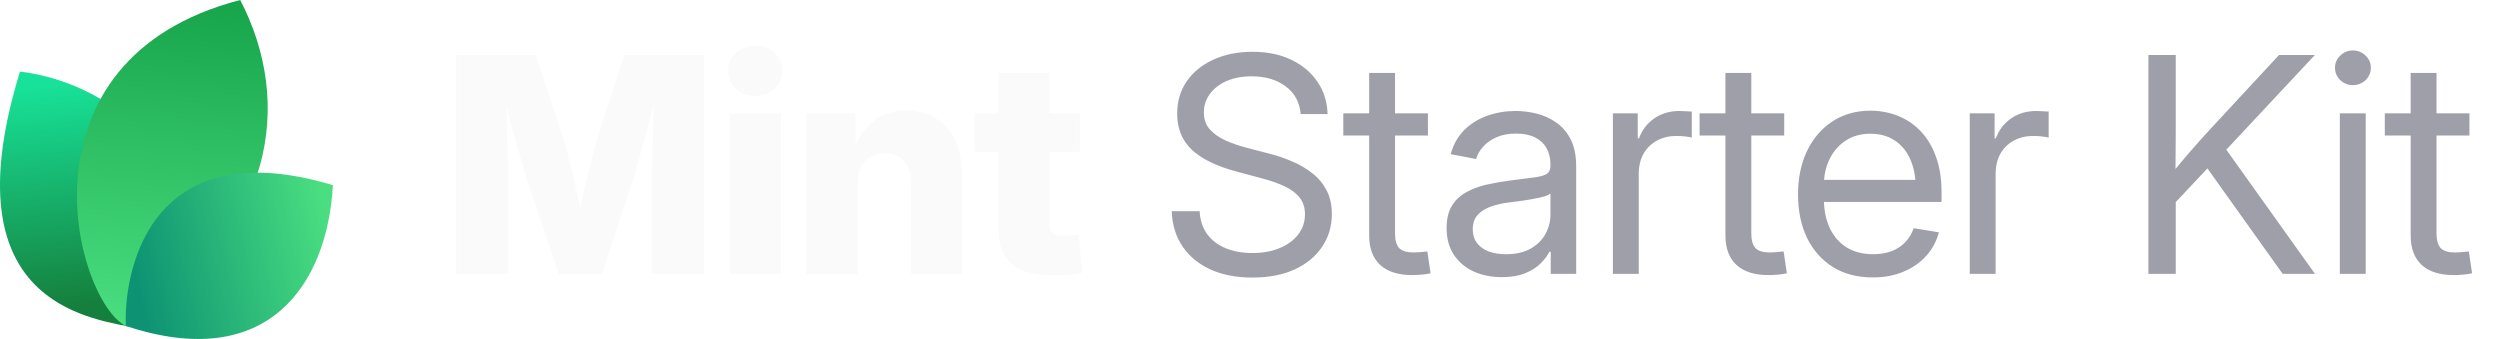
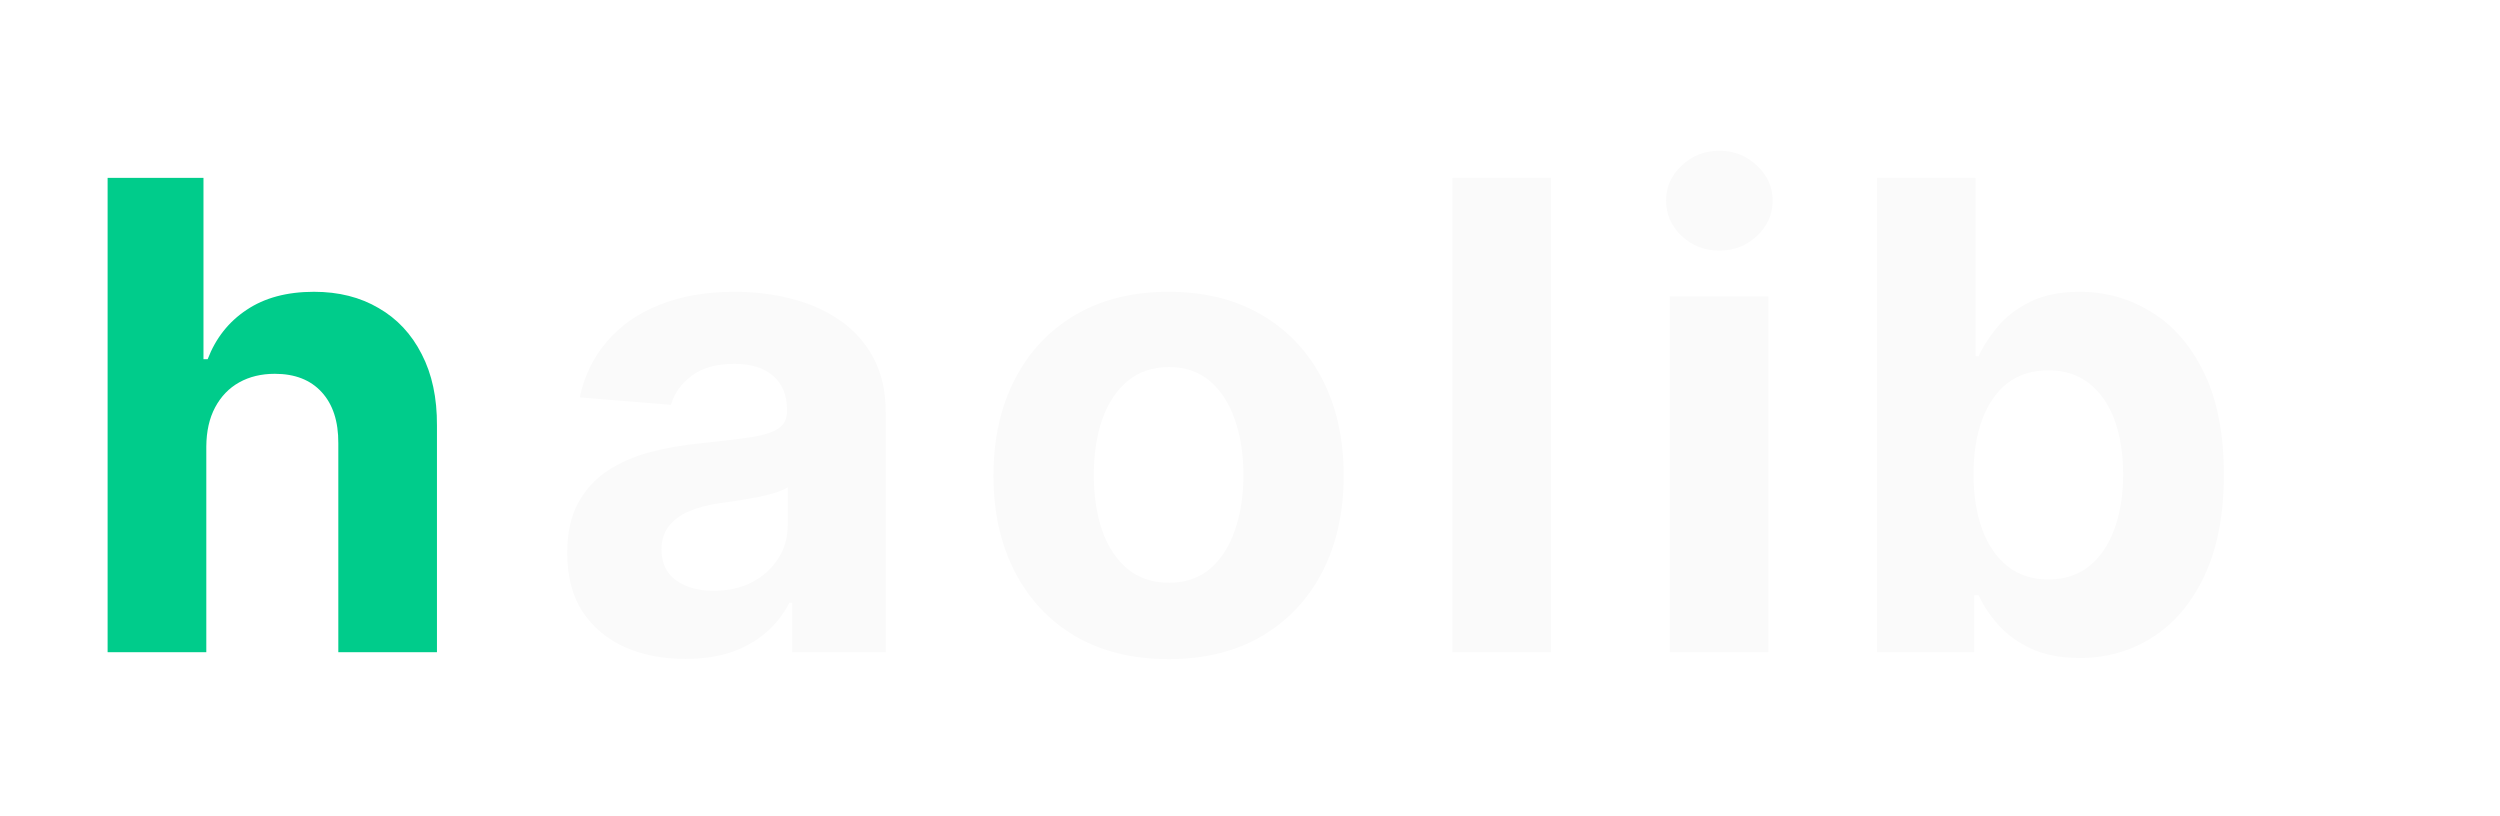
- <svg xmlns="http://www.w3.org/2000/svg" width="177" height="24" viewBox="0 0 177 24" fill="none">
-   <path d="M9.061 23.108C5.268 22.377 -3.391 20.627 1.417 5.064C9.634 6.099 16.973 14.064 9.061 23.108Z" fill="url(#paint0_linear_17557_2145)" />
-   <path d="M8.919 23.094C5.276 21.222 0.784 4.209 17.007 0C20.757 7.193 19.621 16.545 8.919 23.094Z" fill="url(#paint1_linear_17557_2145)" />
-   <path d="M8.914 23.079C8.735 19.882 10.159 9.085 23.57 13.111C23.181 20.123 18.984 26.418 8.914 23.079Z" fill="url(#paint2_linear_17557_2145)" />
-   <path d="M32.301 19.392V3.894H37.938L39.925 9.948C40.036 10.315 40.164 10.787 40.31 11.362C40.462 11.938 40.611 12.552 40.757 13.204C40.91 13.855 41.048 14.483 41.173 15.086C41.305 15.682 41.412 16.192 41.495 16.615H40.695C40.771 16.192 40.871 15.682 40.996 15.086C41.128 14.49 41.267 13.866 41.412 13.214C41.565 12.562 41.714 11.948 41.86 11.373C42.005 10.79 42.133 10.315 42.244 9.948L44.2 3.894H49.848V19.392H46.166V12.704C46.166 12.357 46.173 11.917 46.187 11.383C46.2 10.849 46.214 10.27 46.228 9.646C46.249 9.022 46.266 8.391 46.28 7.753C46.301 7.115 46.311 6.519 46.311 5.964H46.623C46.485 6.561 46.332 7.181 46.166 7.826C45.999 8.471 45.833 9.102 45.666 9.719C45.507 10.336 45.351 10.901 45.198 11.414C45.053 11.928 44.928 12.357 44.824 12.704L42.608 19.392H39.561L37.314 12.704C37.203 12.357 37.072 11.928 36.919 11.414C36.773 10.901 36.614 10.34 36.441 9.729C36.274 9.112 36.104 8.481 35.931 7.836C35.764 7.192 35.608 6.567 35.463 5.964H35.827C35.834 6.512 35.844 7.105 35.858 7.743C35.872 8.374 35.886 9.005 35.9 9.636C35.92 10.26 35.938 10.839 35.952 11.373C35.965 11.907 35.972 12.351 35.972 12.704V19.392H32.301ZM51.668 19.392V8.024H55.288V19.392H51.668ZM53.468 6.786C52.927 6.786 52.473 6.616 52.105 6.276C51.738 5.93 51.554 5.507 51.554 5.007C51.554 4.508 51.738 4.088 52.105 3.749C52.473 3.409 52.927 3.239 53.468 3.239C54.009 3.239 54.463 3.409 54.83 3.749C55.198 4.082 55.382 4.501 55.382 5.007C55.382 5.507 55.198 5.93 54.83 6.276C54.463 6.616 54.009 6.786 53.468 6.786ZM60.708 13.027V19.392H57.088V8.024H60.551L60.593 10.967H60.281C60.593 10.024 61.061 9.268 61.685 8.7C62.309 8.124 63.138 7.836 64.171 7.836C64.975 7.836 65.672 8.017 66.262 8.377C66.851 8.731 67.302 9.234 67.614 9.885C67.933 10.537 68.092 11.307 68.092 12.194V19.392H64.483V12.912C64.483 12.26 64.32 11.754 63.994 11.394C63.675 11.033 63.221 10.853 62.632 10.853C62.25 10.853 61.914 10.936 61.623 11.102C61.332 11.269 61.106 11.515 60.947 11.841C60.787 12.16 60.708 12.555 60.708 13.027ZM76.456 8.024V10.749H69.008V8.024H76.456ZM70.683 5.163H74.292V15.783C74.292 16.102 74.361 16.334 74.5 16.48C74.646 16.625 74.899 16.698 75.259 16.698C75.405 16.698 75.596 16.688 75.831 16.667C76.074 16.646 76.251 16.629 76.362 16.615L76.632 19.309C76.313 19.378 75.963 19.427 75.582 19.455C75.207 19.482 74.836 19.496 74.469 19.496C73.2 19.496 72.25 19.222 71.619 18.674C70.995 18.127 70.683 17.308 70.683 16.22V5.163Z" fill="#FAFAFA" />
-   <path d="M88.667 19.652C87.523 19.652 86.528 19.458 85.682 19.07C84.843 18.681 84.188 18.137 83.716 17.437C83.245 16.736 82.992 15.908 82.957 14.951H84.933C84.968 15.596 85.148 16.14 85.474 16.584C85.8 17.021 86.24 17.354 86.795 17.582C87.35 17.804 87.974 17.915 88.667 17.915C89.388 17.915 90.026 17.801 90.581 17.572C91.143 17.343 91.583 17.024 91.902 16.615C92.228 16.199 92.391 15.717 92.391 15.169C92.391 14.698 92.266 14.306 92.017 13.994C91.767 13.675 91.413 13.408 90.956 13.193C90.498 12.978 89.954 12.787 89.323 12.621L87.502 12.132C86.123 11.765 85.082 11.255 84.382 10.603C83.689 9.944 83.342 9.095 83.342 8.055C83.342 7.174 83.571 6.404 84.028 5.746C84.486 5.087 85.117 4.577 85.921 4.217C86.726 3.849 87.645 3.666 88.678 3.666C89.718 3.666 90.63 3.853 91.413 4.227C92.204 4.602 92.824 5.122 93.275 5.787C93.726 6.446 93.965 7.209 93.993 8.076H92.089C92.013 7.23 91.656 6.574 91.018 6.11C90.387 5.638 89.586 5.403 88.615 5.403C87.95 5.403 87.36 5.513 86.847 5.735C86.341 5.957 85.946 6.262 85.661 6.651C85.377 7.032 85.235 7.469 85.235 7.961C85.235 8.447 85.377 8.849 85.661 9.168C85.946 9.48 86.317 9.74 86.774 9.948C87.232 10.149 87.724 10.319 88.251 10.457L89.884 10.884C90.439 11.023 90.977 11.206 91.496 11.435C92.023 11.657 92.495 11.934 92.911 12.267C93.334 12.593 93.67 12.995 93.92 13.474C94.17 13.945 94.294 14.504 94.294 15.149C94.294 16.015 94.066 16.788 93.608 17.468C93.157 18.148 92.512 18.681 91.673 19.07C90.834 19.458 89.832 19.652 88.667 19.652ZM101.097 8.024V9.594H95.106V8.024H101.097ZM96.937 5.163H98.767V16.521C98.767 17 98.865 17.347 99.059 17.562C99.26 17.77 99.6 17.874 100.078 17.874C100.21 17.874 100.366 17.867 100.546 17.853C100.733 17.832 100.903 17.815 101.056 17.801L101.285 19.351C101.097 19.392 100.886 19.423 100.65 19.444C100.414 19.465 100.189 19.475 99.974 19.475C98.996 19.475 98.244 19.236 97.717 18.758C97.197 18.272 96.937 17.579 96.937 16.677V5.163ZM106.33 19.621C105.595 19.621 104.932 19.489 104.343 19.226C103.754 18.955 103.285 18.564 102.939 18.05C102.592 17.53 102.419 16.896 102.419 16.147C102.419 15.495 102.547 14.965 102.804 14.556C103.06 14.146 103.403 13.828 103.833 13.599C104.263 13.363 104.742 13.186 105.269 13.068C105.796 12.95 106.333 12.857 106.881 12.787C107.574 12.69 108.132 12.617 108.555 12.569C108.978 12.52 109.287 12.441 109.481 12.33C109.675 12.212 109.772 12.014 109.772 11.737V11.654C109.772 11.203 109.679 10.815 109.492 10.489C109.311 10.163 109.041 9.91 108.68 9.729C108.32 9.549 107.872 9.459 107.338 9.459C106.805 9.459 106.34 9.546 105.945 9.719C105.556 9.892 105.241 10.118 104.998 10.395C104.755 10.665 104.593 10.953 104.509 11.258L102.71 10.915C102.897 10.222 103.22 9.65 103.677 9.199C104.135 8.748 104.679 8.412 105.31 8.19C105.941 7.968 106.607 7.857 107.307 7.857C107.8 7.857 108.295 7.92 108.795 8.044C109.301 8.169 109.765 8.381 110.188 8.679C110.611 8.97 110.951 9.369 111.208 9.875C111.464 10.374 111.593 11.005 111.593 11.768V19.392H109.793V17.822H109.7C109.568 18.085 109.363 18.359 109.086 18.643C108.809 18.921 108.444 19.153 107.994 19.34C107.543 19.527 106.988 19.621 106.33 19.621ZM106.621 17.998C107.321 17.998 107.904 17.867 108.368 17.603C108.84 17.333 109.19 16.986 109.419 16.563C109.654 16.133 109.772 15.682 109.772 15.211V13.692C109.703 13.769 109.554 13.841 109.325 13.911C109.096 13.973 108.829 14.032 108.524 14.088C108.226 14.143 107.921 14.192 107.609 14.233C107.304 14.275 107.033 14.309 106.798 14.337C106.354 14.393 105.938 14.49 105.549 14.628C105.168 14.76 104.86 14.954 104.624 15.211C104.388 15.467 104.27 15.811 104.27 16.241C104.27 16.615 104.367 16.934 104.561 17.198C104.762 17.461 105.04 17.662 105.393 17.801C105.747 17.933 106.156 17.998 106.621 17.998ZM114.193 19.392V8.024H115.951V9.792H116.045C116.253 9.209 116.61 8.741 117.116 8.388C117.622 8.034 118.219 7.857 118.905 7.857C119.058 7.857 119.217 7.864 119.384 7.878C119.55 7.885 119.682 7.892 119.779 7.899V9.74C119.716 9.719 119.578 9.695 119.363 9.667C119.155 9.639 118.922 9.625 118.666 9.625C118.174 9.625 117.726 9.733 117.324 9.948C116.922 10.163 116.603 10.471 116.367 10.874C116.138 11.276 116.024 11.758 116.024 12.319V19.392H114.193ZM126.322 8.024V9.594H120.33V8.024H126.322ZM122.161 5.163H123.992V16.521C123.992 17 124.089 17.347 124.283 17.562C124.484 17.77 124.824 17.874 125.302 17.874C125.434 17.874 125.59 17.867 125.77 17.853C125.958 17.832 126.127 17.815 126.28 17.801L126.509 19.351C126.322 19.392 126.11 19.423 125.874 19.444C125.639 19.465 125.413 19.475 125.198 19.475C124.221 19.475 123.468 19.236 122.941 18.758C122.421 18.272 122.161 17.579 122.161 16.677V5.163ZM132.604 19.642C131.502 19.642 130.555 19.396 129.765 18.903C128.974 18.404 128.364 17.714 127.934 16.834C127.511 15.946 127.3 14.927 127.3 13.775C127.3 12.611 127.511 11.584 127.934 10.697C128.364 9.802 128.964 9.102 129.734 8.596C130.51 8.089 131.408 7.836 132.428 7.836C133.1 7.836 133.738 7.954 134.341 8.19C134.952 8.426 135.489 8.783 135.954 9.261C136.425 9.74 136.793 10.343 137.056 11.071C137.327 11.792 137.462 12.645 137.462 13.63V14.296H128.433V12.735H136.463L135.631 13.297C135.631 12.541 135.506 11.876 135.257 11.3C135.007 10.725 134.643 10.277 134.165 9.958C133.686 9.632 133.107 9.469 132.428 9.469C131.748 9.469 131.162 9.632 130.67 9.958C130.177 10.284 129.796 10.725 129.526 11.279C129.262 11.827 129.13 12.441 129.13 13.12V14.046C129.13 14.864 129.273 15.572 129.557 16.168C129.841 16.757 130.243 17.211 130.763 17.53C131.283 17.842 131.901 17.998 132.615 17.998C133.093 17.998 133.523 17.929 133.905 17.79C134.293 17.645 134.619 17.433 134.882 17.156C135.153 16.879 135.354 16.546 135.486 16.157L137.275 16.449C137.108 17.08 136.81 17.634 136.38 18.113C135.95 18.591 135.413 18.966 134.768 19.236C134.123 19.507 133.402 19.642 132.604 19.642ZM139.459 19.392V8.024H141.217V9.792H141.311C141.519 9.209 141.876 8.741 142.382 8.388C142.888 8.034 143.485 7.857 144.171 7.857C144.324 7.857 144.483 7.864 144.649 7.878C144.816 7.885 144.948 7.892 145.045 7.899V9.74C144.982 9.719 144.844 9.695 144.629 9.667C144.421 9.639 144.188 9.625 143.932 9.625C143.439 9.625 142.992 9.733 142.59 9.948C142.188 10.163 141.869 10.471 141.633 10.874C141.404 11.276 141.29 11.758 141.29 12.319V19.392H139.459ZM153.429 14.961V12.715C153.783 12.257 154.136 11.82 154.49 11.404C154.844 10.981 155.204 10.565 155.572 10.156C155.939 9.74 156.314 9.327 156.695 8.918L161.355 3.894H163.893L157.277 10.967H157.184L153.429 14.961ZM152.108 19.392V3.894H154.043V9.241L154.022 12.559L154.043 13.505V19.392H152.108ZM161.615 19.392L155.967 11.477L157.173 9.969L163.903 19.392H161.615ZM165.661 19.392V8.024H167.492V19.392H165.661ZM166.587 6.027C166.24 6.027 165.942 5.909 165.692 5.673C165.443 5.43 165.318 5.139 165.318 4.799C165.318 4.459 165.443 4.172 165.692 3.936C165.942 3.693 166.24 3.572 166.587 3.572C166.934 3.572 167.232 3.693 167.482 3.936C167.731 4.172 167.856 4.459 167.856 4.799C167.856 5.139 167.731 5.43 167.482 5.673C167.232 5.909 166.934 6.027 166.587 6.027ZM174.836 8.024V9.594H168.844V8.024H174.836ZM170.675 5.163H172.506V16.521C172.506 17 172.603 17.347 172.797 17.562C172.998 17.77 173.338 17.874 173.816 17.874C173.948 17.874 174.104 17.867 174.284 17.853C174.472 17.832 174.641 17.815 174.794 17.801L175.023 19.351C174.836 19.392 174.624 19.423 174.388 19.444C174.153 19.465 173.927 19.475 173.712 19.475C172.735 19.475 171.982 19.236 171.455 18.758C170.935 18.272 170.675 17.579 170.675 16.677V5.163Z" fill="#9F9FA9" />
-   <defs>
-     <linearGradient id="paint0_linear_17557_2145" x1="3.776" y1="5.916" x2="5.232" y2="21.559" gradientUnits="userSpaceOnUse">
-       <stop stop-color="#18E299" />
-       <stop offset="1" stop-color="#15803D" />
-     </linearGradient>
-     <linearGradient id="paint1_linear_17557_2145" x1="12.171" y1="-0.718" x2="10.19" y2="22.983" gradientUnits="userSpaceOnUse">
-       <stop stop-color="#16A34A" />
-       <stop offset="1" stop-color="#4ADE80" />
-     </linearGradient>
-     <linearGradient id="paint2_linear_17557_2145" x1="23.133" y1="15.353" x2="9.338" y2="18.52" gradientUnits="userSpaceOnUse">
-       <stop stop-color="#4ADE80" />
-       <stop offset="1" stop-color="#0D9373" />
-     </linearGradient>
-   </defs>
+ <svg xmlns="http://www.w3.org/2000/svg" width="46" height="15" viewBox="0 0 46 15" fill="none">
+   <path d="M12.61 12.124C12.193 12.124 11.821 12.051 11.494 11.906C11.167 11.758 10.909 11.541 10.718 11.254C10.531 10.964 10.437 10.604 10.437 10.172C10.437 9.808 10.504 9.503 10.637 9.256C10.771 9.009 10.953 8.81 11.183 8.659C11.413 8.509 11.674 8.395 11.967 8.318C12.262 8.241 12.572 8.188 12.896 8.156C13.277 8.116 13.584 8.08 13.816 8.045C14.049 8.009 14.218 7.955 14.323 7.884C14.429 7.812 14.481 7.707 14.481 7.568V7.543C14.481 7.273 14.396 7.064 14.226 6.916C14.058 6.768 13.819 6.695 13.51 6.695C13.183 6.695 12.923 6.767 12.73 6.912C12.537 7.054 12.409 7.233 12.346 7.449L10.667 7.312C10.752 6.915 10.92 6.571 11.17 6.281C11.42 5.989 11.742 5.764 12.137 5.608C12.535 5.449 12.995 5.369 13.518 5.369C13.882 5.369 14.23 5.412 14.562 5.497C14.897 5.582 15.194 5.714 15.453 5.893C15.714 6.072 15.92 6.303 16.071 6.584C16.221 6.862 16.297 7.196 16.297 7.585V12H14.575V11.092H14.524C14.419 11.297 14.278 11.477 14.102 11.633C13.926 11.787 13.714 11.908 13.467 11.996C13.22 12.081 12.934 12.124 12.61 12.124ZM13.13 10.871C13.397 10.871 13.633 10.818 13.838 10.713C14.042 10.605 14.203 10.46 14.319 10.278C14.436 10.097 14.494 9.891 14.494 9.661V8.966C14.437 9.003 14.359 9.037 14.26 9.068C14.163 9.097 14.054 9.124 13.931 9.149C13.809 9.172 13.687 9.193 13.565 9.213C13.443 9.23 13.332 9.246 13.233 9.26C13.02 9.291 12.834 9.341 12.674 9.409C12.515 9.477 12.392 9.57 12.304 9.686C12.216 9.8 12.171 9.942 12.171 10.112C12.171 10.359 12.261 10.548 12.44 10.679C12.622 10.807 12.852 10.871 13.13 10.871Z" fill="#FAFAFA" />
+   <path d="M3.796 8.216V12H1.98V3.273H3.744V6.609H3.821C3.969 6.223 4.208 5.92 4.537 5.702C4.867 5.48 5.28 5.369 5.777 5.369C6.232 5.369 6.628 5.469 6.966 5.668C7.307 5.864 7.571 6.146 7.759 6.516C7.949 6.882 8.043 7.321 8.04 7.832V12H6.225V8.156C6.227 7.753 6.125 7.439 5.918 7.214C5.713 6.99 5.426 6.878 5.057 6.878C4.81 6.878 4.591 6.93 4.401 7.036C4.213 7.141 4.066 7.294 3.958 7.496C3.852 7.695 3.798 7.935 3.796 8.216Z" fill="#00CC8B" />
+   <path d="M28.54 3.273V12H26.724V3.273H28.54Z" fill="#FAFAFA" />
+   <path d="M34.536 12V3.273H36.351V6.554H36.407C36.486 6.378 36.601 6.199 36.752 6.017C36.905 5.832 37.104 5.679 37.348 5.557C37.596 5.432 37.902 5.369 38.269 5.369C38.746 5.369 39.186 5.494 39.59 5.744C39.993 5.991 40.316 6.365 40.557 6.865C40.799 7.362 40.919 7.986 40.919 8.736C40.919 9.466 40.801 10.082 40.566 10.585C40.333 11.085 40.015 11.464 39.611 11.723C39.211 11.979 38.762 12.107 38.265 12.107C37.912 12.107 37.613 12.048 37.365 11.932C37.121 11.815 36.921 11.669 36.765 11.493C36.608 11.314 36.489 11.133 36.407 10.952H36.326V12H34.536ZM36.313 8.727C36.313 9.116 36.367 9.456 36.475 9.746C36.583 10.036 36.739 10.261 36.944 10.423C37.148 10.582 37.397 10.662 37.689 10.662C37.985 10.662 38.235 10.581 38.439 10.419C38.644 10.254 38.799 10.027 38.904 9.737C39.012 9.445 39.066 9.108 39.066 8.727C39.066 8.349 39.013 8.017 38.908 7.73C38.803 7.443 38.648 7.219 38.444 7.057C38.239 6.895 37.988 6.814 37.689 6.814C37.394 6.814 37.144 6.892 36.939 7.048C36.738 7.205 36.583 7.426 36.475 7.713C36.367 8 36.313 8.338 36.313 8.727Z" fill="#FAFAFA" />
+   <path d="M30.724 12V5.455H32.54V12H30.724ZM31.636 4.611C31.366 4.611 31.135 4.521 30.942 4.342C30.751 4.161 30.656 3.943 30.656 3.69C30.656 3.44 30.751 3.226 30.942 3.047C31.135 2.865 31.366 2.774 31.636 2.774C31.906 2.774 32.136 2.865 32.327 3.047C32.52 3.226 32.617 3.44 32.617 3.69C32.617 3.943 32.52 4.161 32.327 4.342C32.136 4.521 31.906 4.611 31.636 4.611Z" fill="#FAFAFA" />
+   <path d="M21.502 12.128C20.84 12.128 20.268 11.987 19.785 11.706C19.305 11.422 18.934 11.027 18.673 10.521C18.411 10.013 18.28 9.423 18.28 8.753C18.28 8.077 18.411 7.486 18.673 6.98C18.934 6.472 19.305 6.077 19.785 5.795C20.268 5.511 20.84 5.369 21.502 5.369C22.164 5.369 22.735 5.511 23.215 5.795C23.698 6.077 24.07 6.472 24.332 6.98C24.593 7.486 24.724 8.077 24.724 8.753C24.724 9.423 24.593 10.013 24.332 10.521C24.07 11.027 23.698 11.422 23.215 11.706C22.735 11.987 22.164 12.128 21.502 12.128ZM21.511 10.722C21.812 10.722 22.063 10.636 22.265 10.466C22.467 10.293 22.619 10.057 22.721 9.759C22.826 9.46 22.879 9.121 22.879 8.74C22.879 8.359 22.826 8.02 22.721 7.722C22.619 7.423 22.467 7.188 22.265 7.014C22.063 6.841 21.812 6.754 21.511 6.754C21.207 6.754 20.951 6.841 20.744 7.014C20.539 7.188 20.384 7.423 20.279 7.722C20.177 8.02 20.126 8.359 20.126 8.74C20.126 9.121 20.177 9.46 20.279 9.759C20.384 10.057 20.539 10.293 20.744 10.466C20.951 10.636 21.207 10.722 21.511 10.722Z" fill="#FAFAFA" />
</svg>
